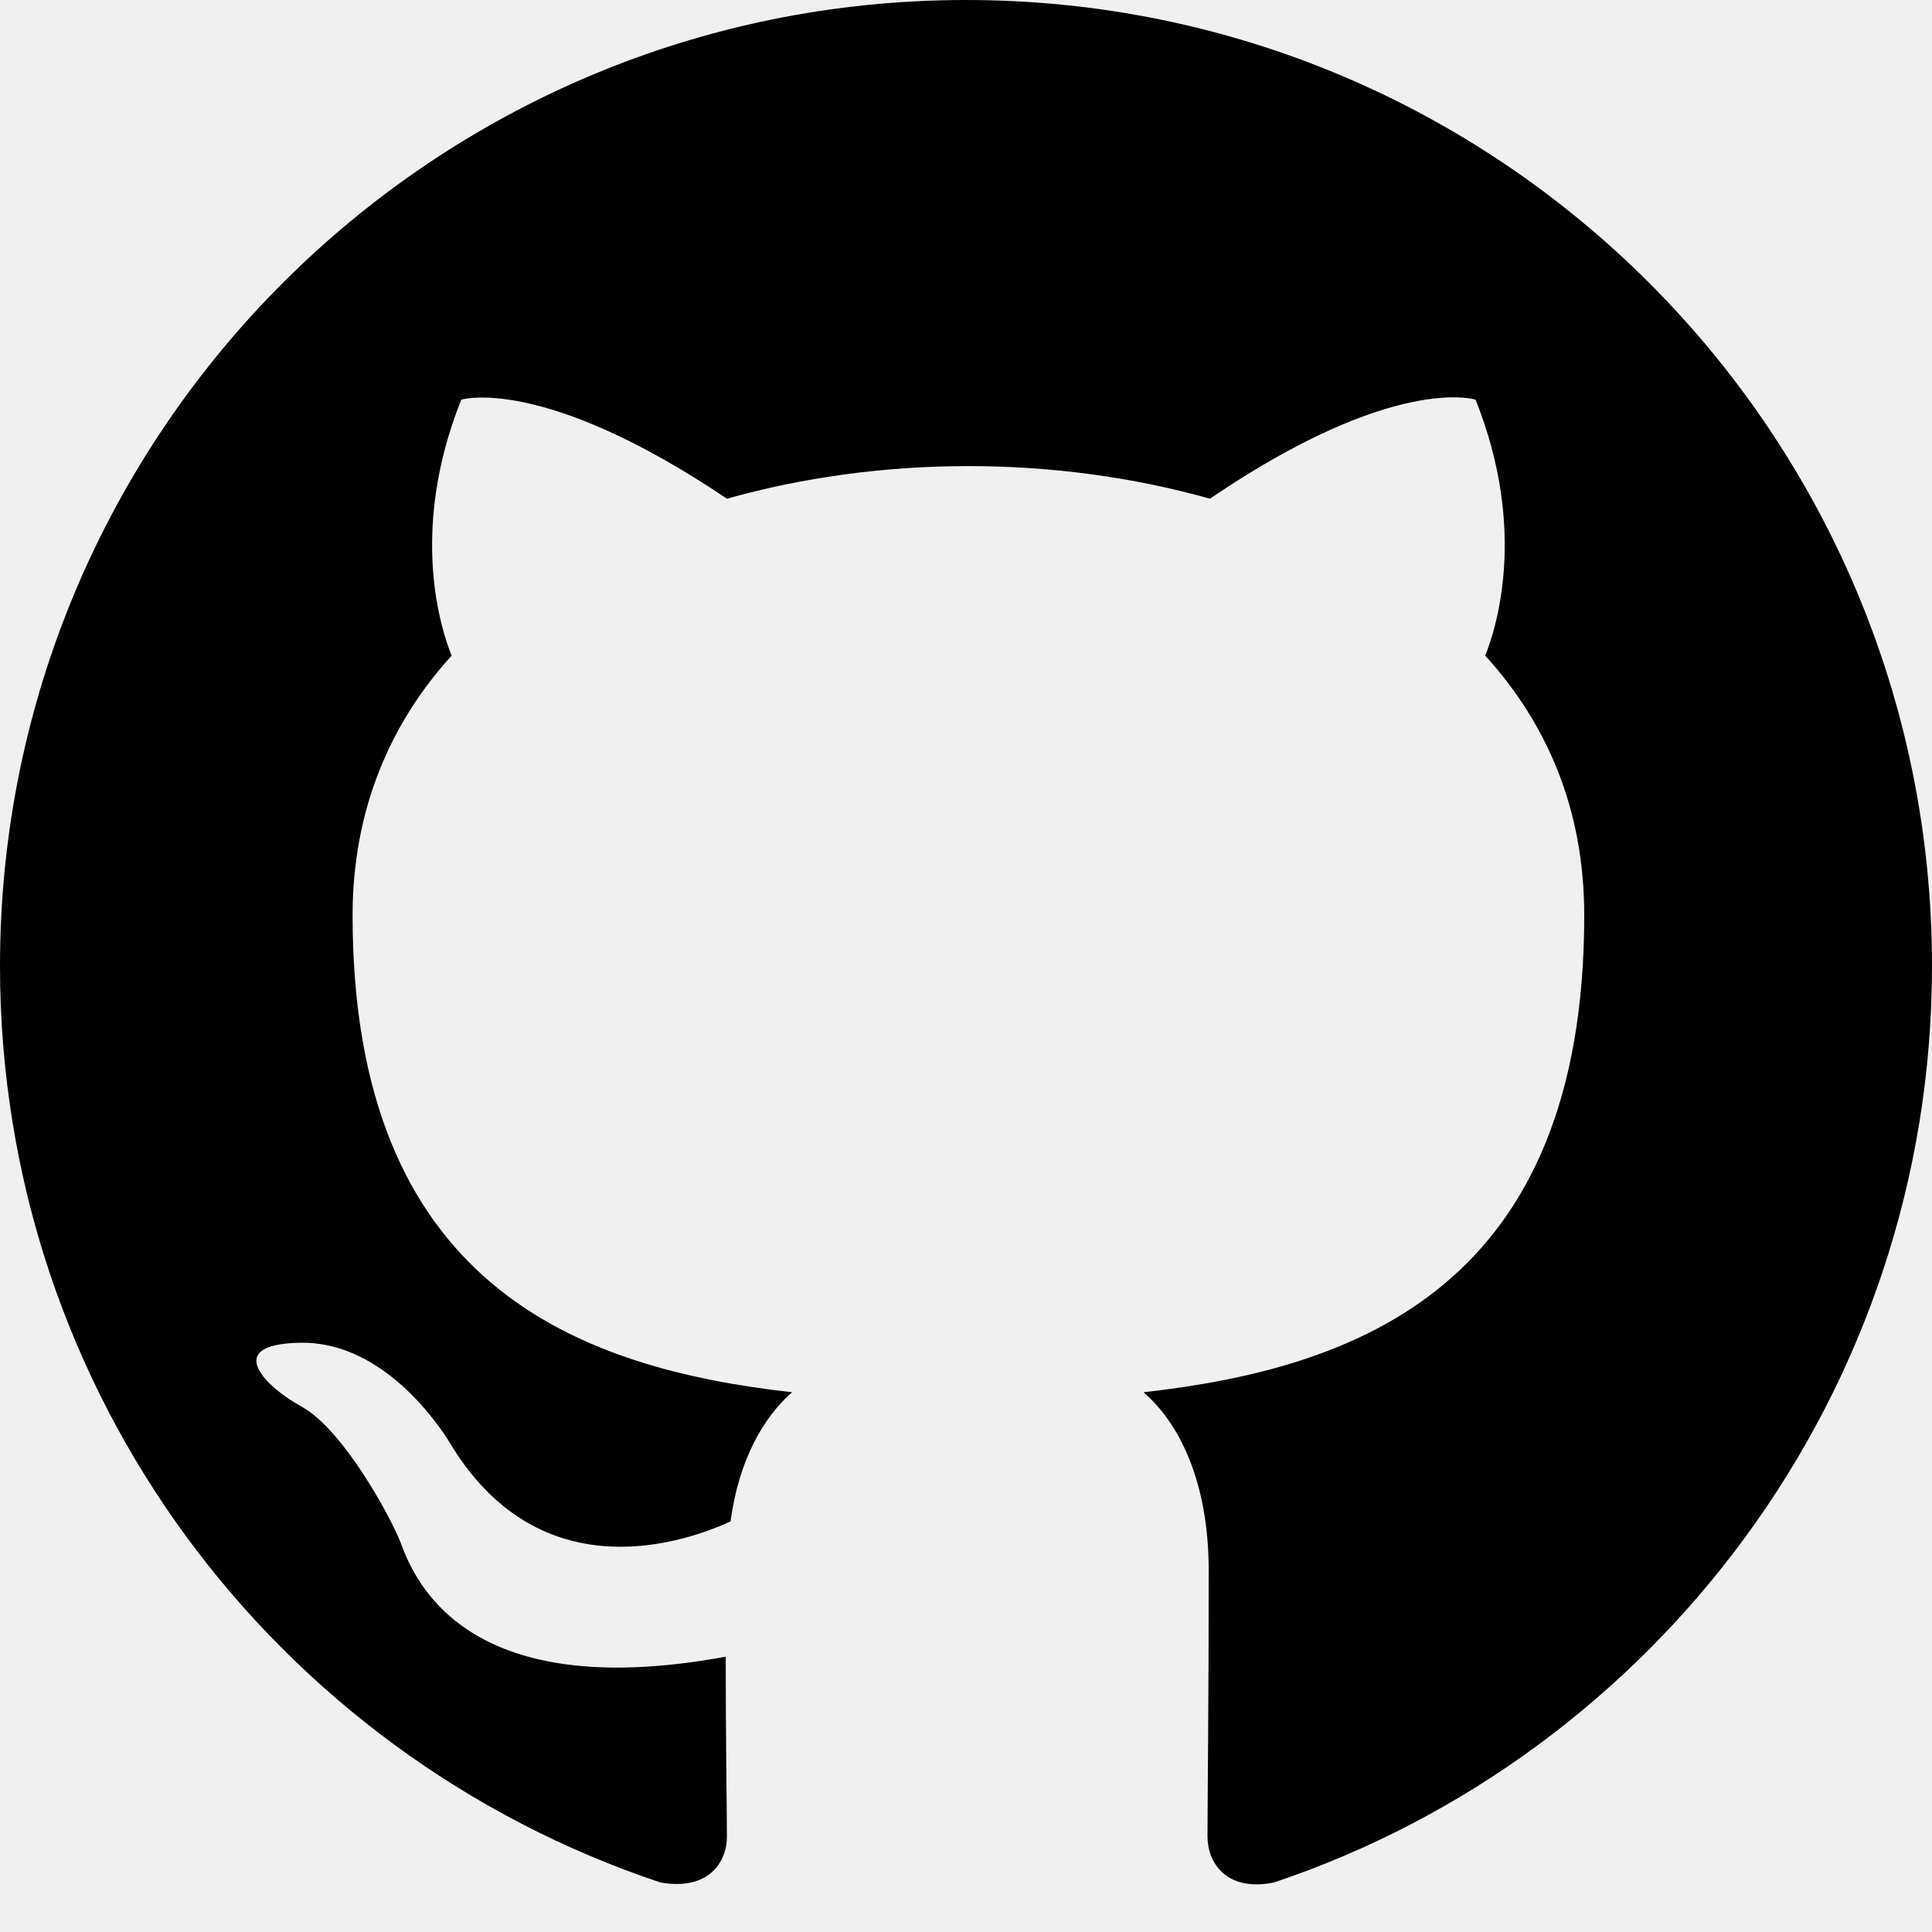
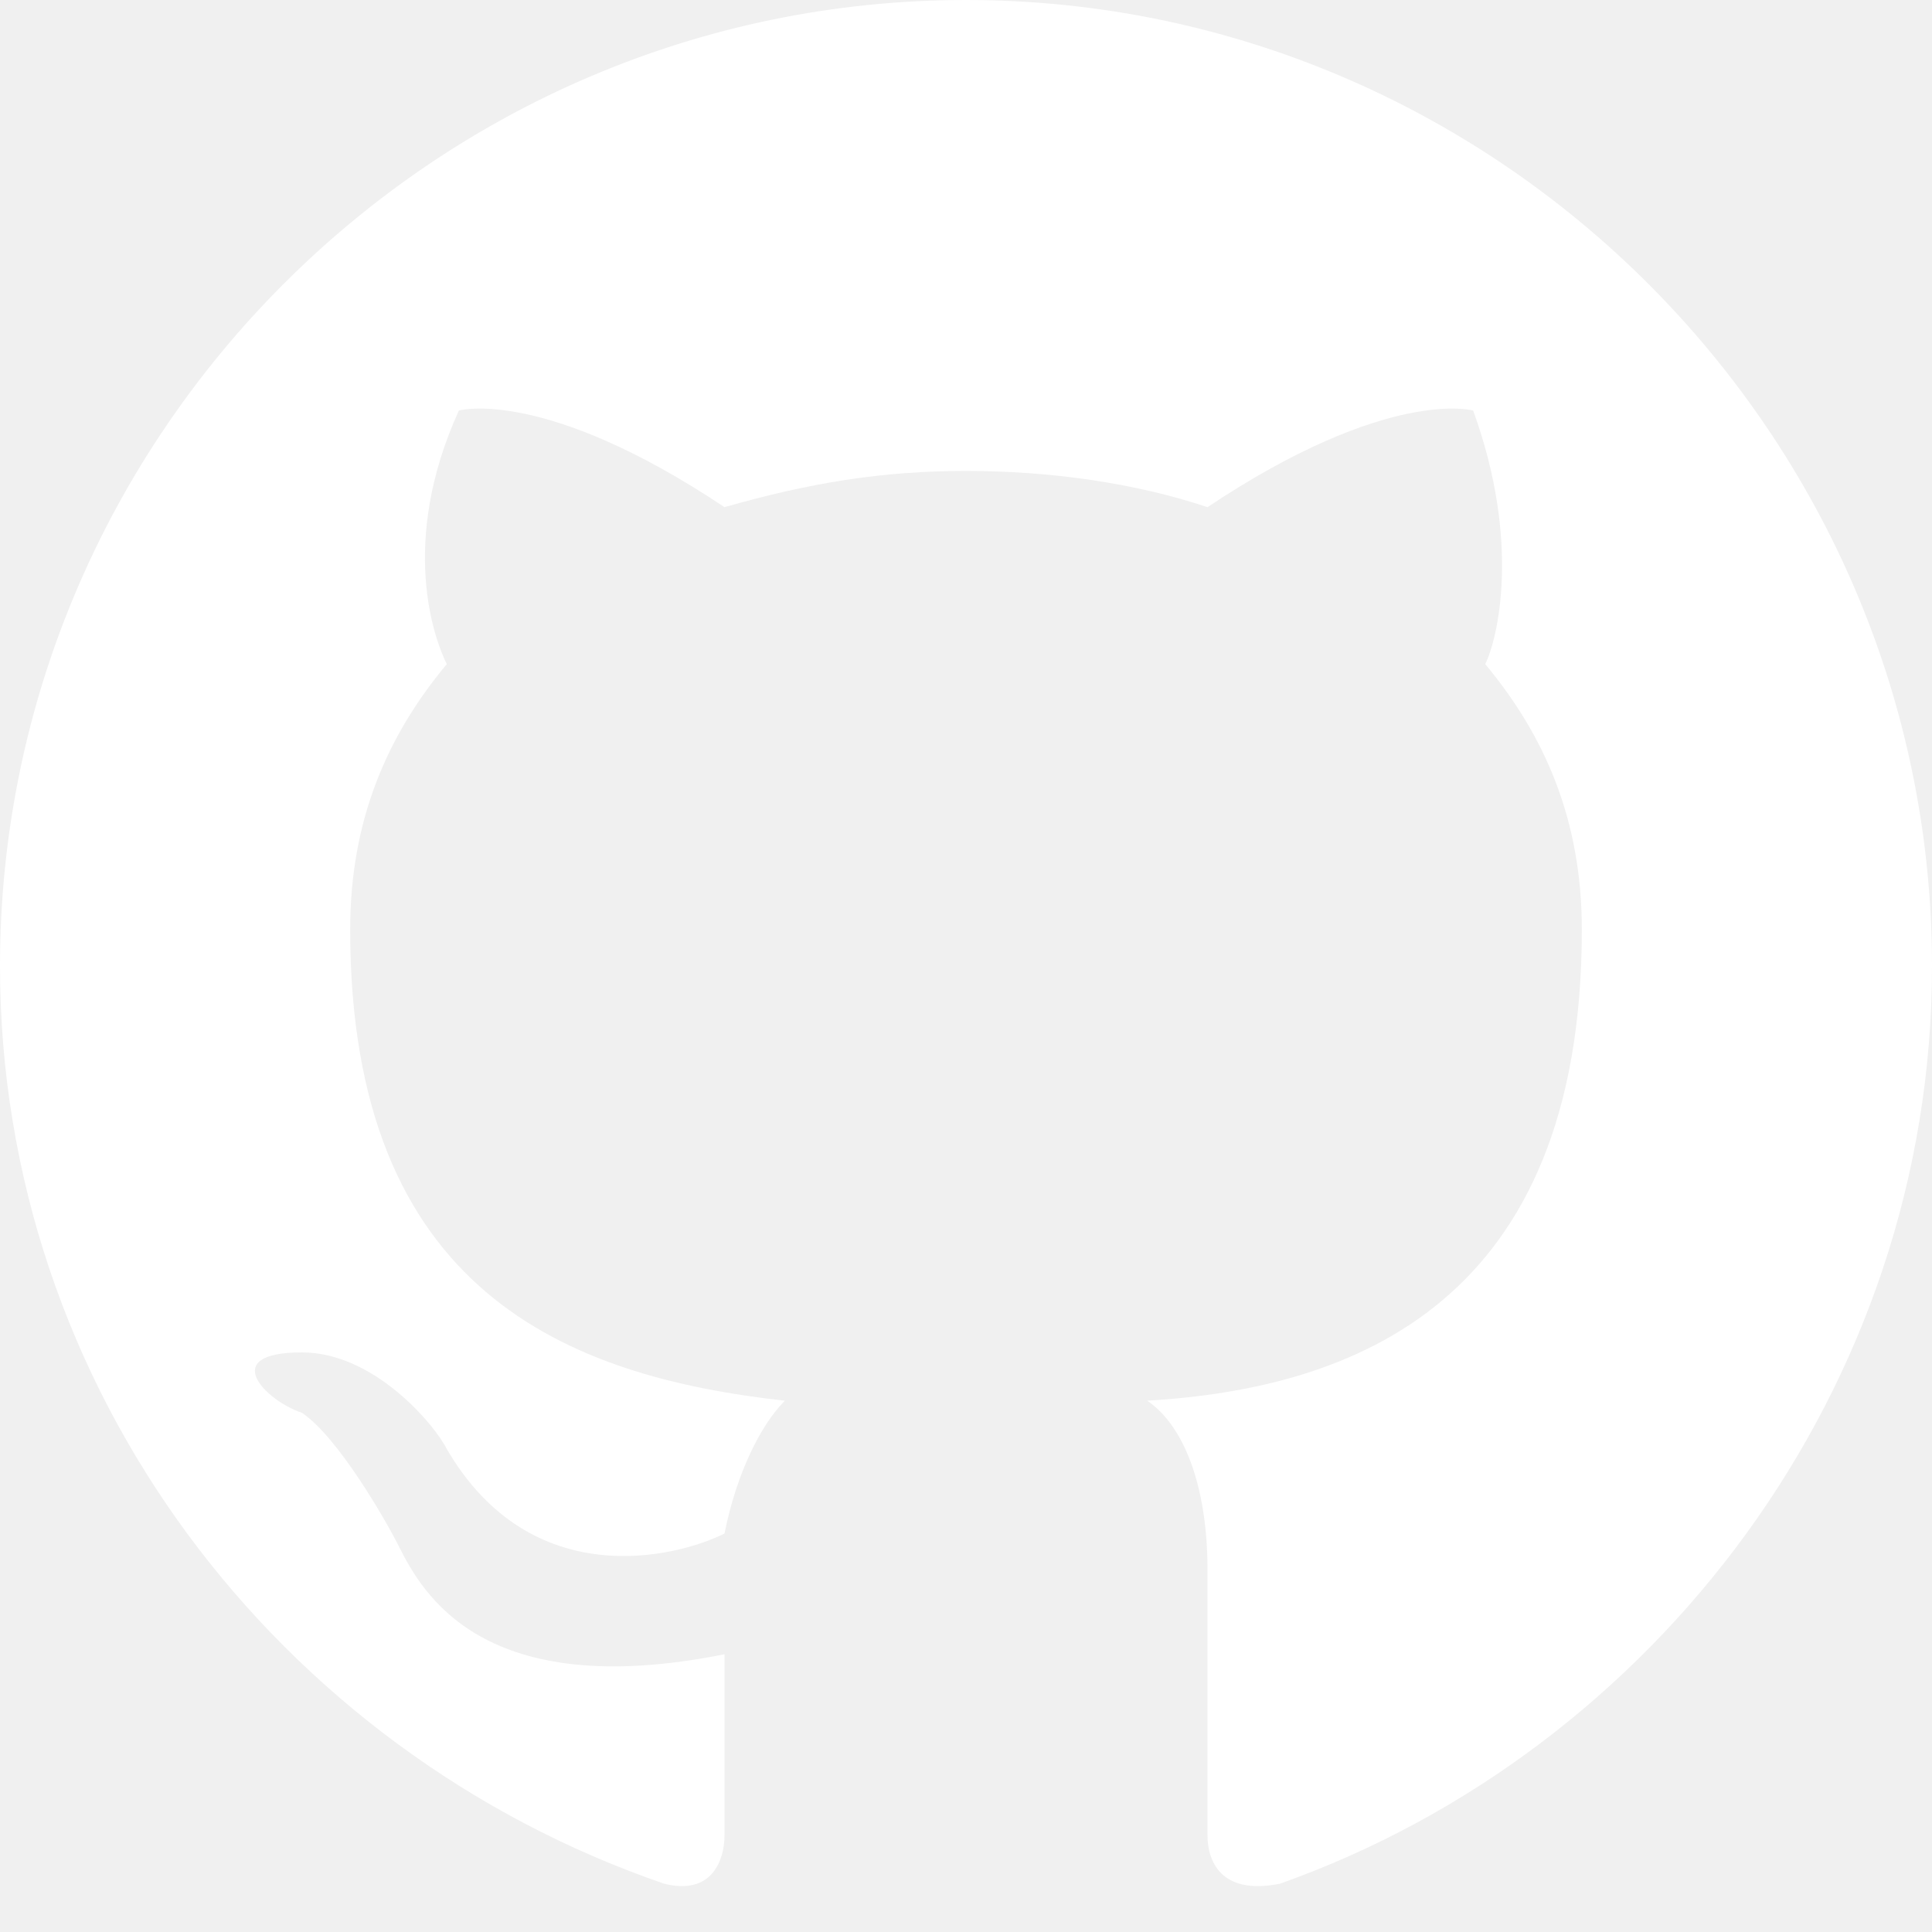
- <svg xmlns="http://www.w3.org/2000/svg" width="16px" height="16px" viewBox="0 0 16 16" version="1.1">
-   <defs />
-   <g id="Octicons" stroke="none" stroke-width="1" fill="none" fill-rule="evenodd">
-     <g id="mark-github" fill="#000000">
-       <path d="M8,0 C3.58,0 0,3.58 0,8 C0,11.54 2.29,14.53 5.47,15.59 C5.87,15.66 6.02,15.42 6.02,15.21 C6.02,15.02 6.01,14.39 6.01,13.72 C4,14.09 3.48,13.23 3.32,12.78 C3.23,12.55 2.84,11.84 2.5,11.65 C2.22,11.5 1.82,11.13 2.49,11.12 C3.12,11.11 3.57,11.7 3.72,11.94 C4.44,13.15 5.59,12.81 6.05,12.6 C6.12,12.08 6.33,11.73 6.56,11.53 C4.78,11.33 2.92,10.64 2.92,7.58 C2.92,6.71 3.23,5.99 3.74,5.43 C3.66,5.23 3.38,4.41 3.82,3.31 C3.82,3.31 4.49,3.1 6.02,4.13 C6.66,3.95 7.34,3.86 8.02,3.86 C8.7,3.86 9.38,3.95 10.02,4.13 C11.55,3.09 12.22,3.31 12.22,3.31 C12.66,4.41 12.38,5.23 12.3,5.43 C12.81,5.99 13.12,6.7 13.12,7.58 C13.12,10.65 11.25,11.33 9.47,11.53 C9.76,11.78 10.01,12.26 10.01,13.01 C10.01,14.08 10,14.94 10,15.21 C10,15.42 10.15,15.67 10.55,15.59 C13.71,14.53 16,11.53 16,8 C16,3.58 12.42,0 8,0 L8,0 Z" id="Shape" />
+ <svg xmlns="http://www.w3.org/2000/svg" version="1.1" id="Layer_1" x="0px" y="0px" viewBox="0 0 16 16" style="enable-background:new 0 0 16 16;" xml:space="preserve">
+   <style type="text/css">
+ 	.st0{fill:#FFFFFF;}
+ </style>
+   <g id="Octicons">
+     <g id="mark-github">
+       <path id="Shape" class="st0" d="M8,0C3.6,0,0,3.6,0,8c0,3.5,2.3,6.5,5.5,7.6C5.9,15.7,6,15.4,6,15.2c0-0.2,0-0.8,0-1.5    c-2,0.4-2.5-0.5-2.7-0.9c-0.1-0.2-0.5-0.9-0.8-1.1c-0.3-0.1-0.7-0.5,0-0.5c0.6,0,1.1,0.6,1.2,0.8c0.7,1.2,1.9,0.9,2.3,0.7    c0.1-0.5,0.3-0.9,0.5-1.1c-1.8-0.2-3.6-0.9-3.6-3.9c0-0.9,0.3-1.6,0.8-2.2c-0.1-0.2-0.4-1,0.1-2.1c0,0,0.7-0.2,2.2,0.8    C6.7,4,7.3,3.9,8,3.9c0.7,0,1.4,0.1,2,0.3c1.5-1,2.2-0.8,2.2-0.8c0.4,1.1,0.2,1.9,0.1,2.1c0.5,0.6,0.8,1.3,0.8,2.2    c0,3.1-1.9,3.8-3.6,3.9C9.8,11.8,10,12.3,10,13c0,1.1,0,1.9,0,2.2c0,0.2,0.1,0.5,0.6,0.4C13.7,14.5,16,11.5,16,8    C16,3.6,12.4,0,8,0L8,0z" />
    </g>
  </g>
</svg>
